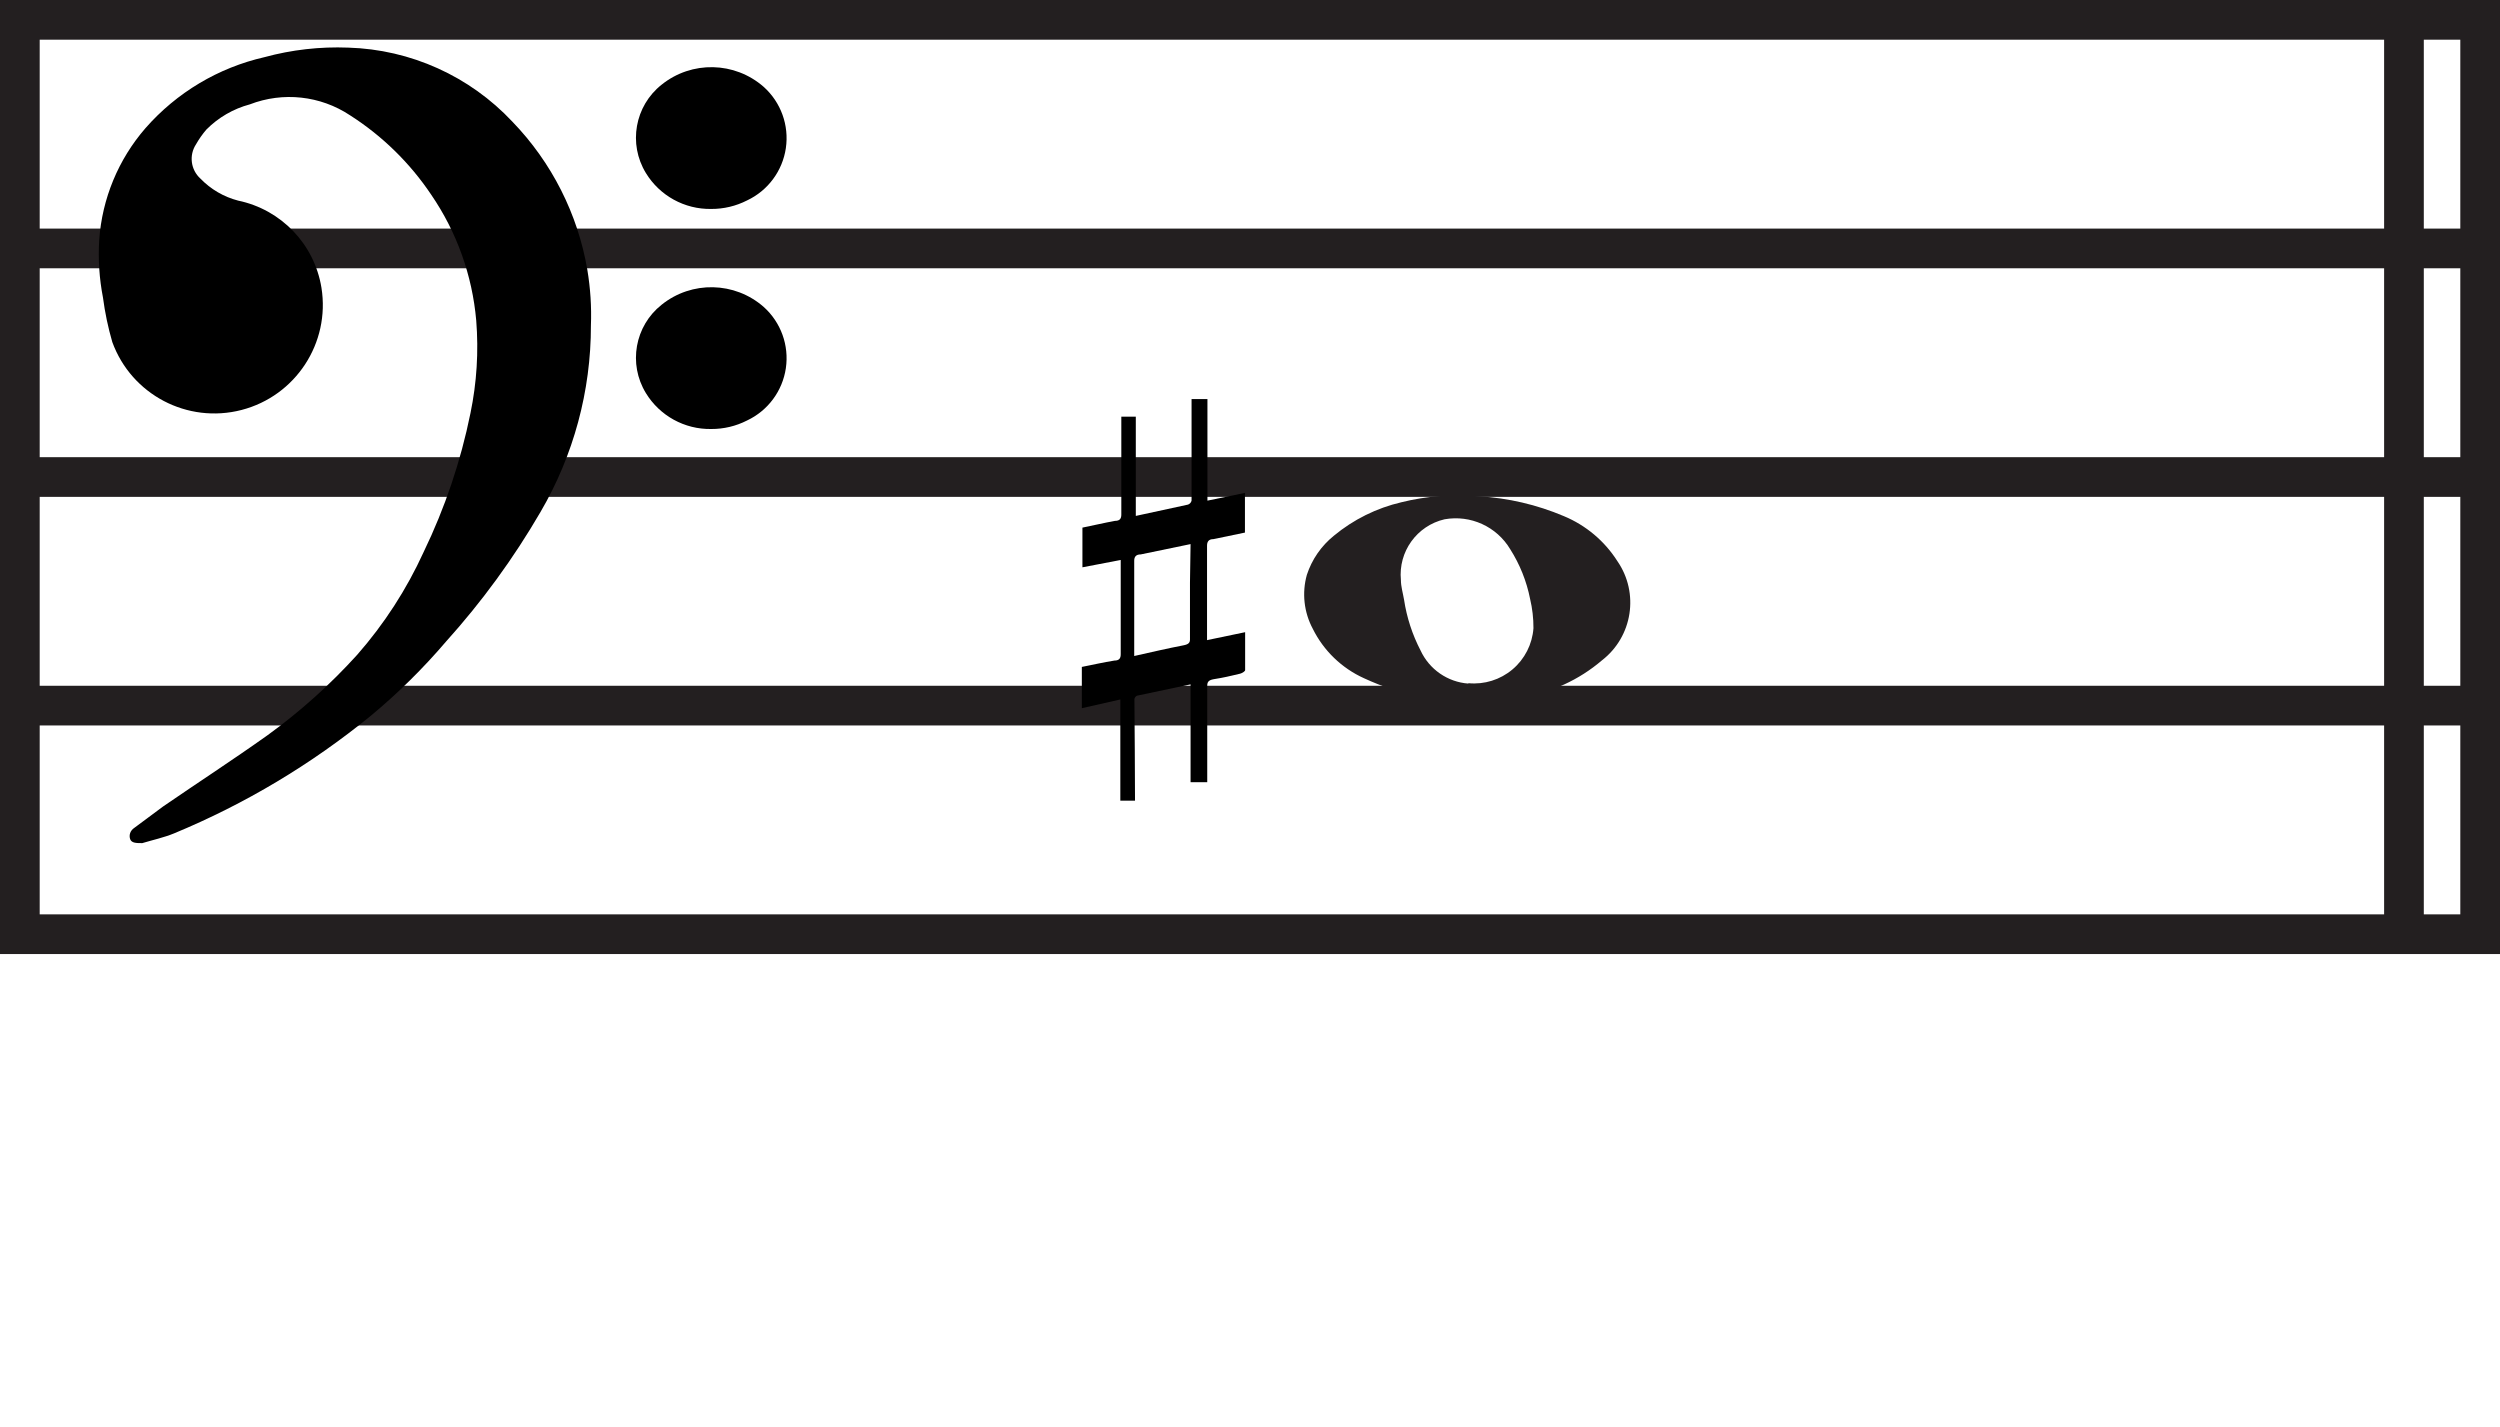
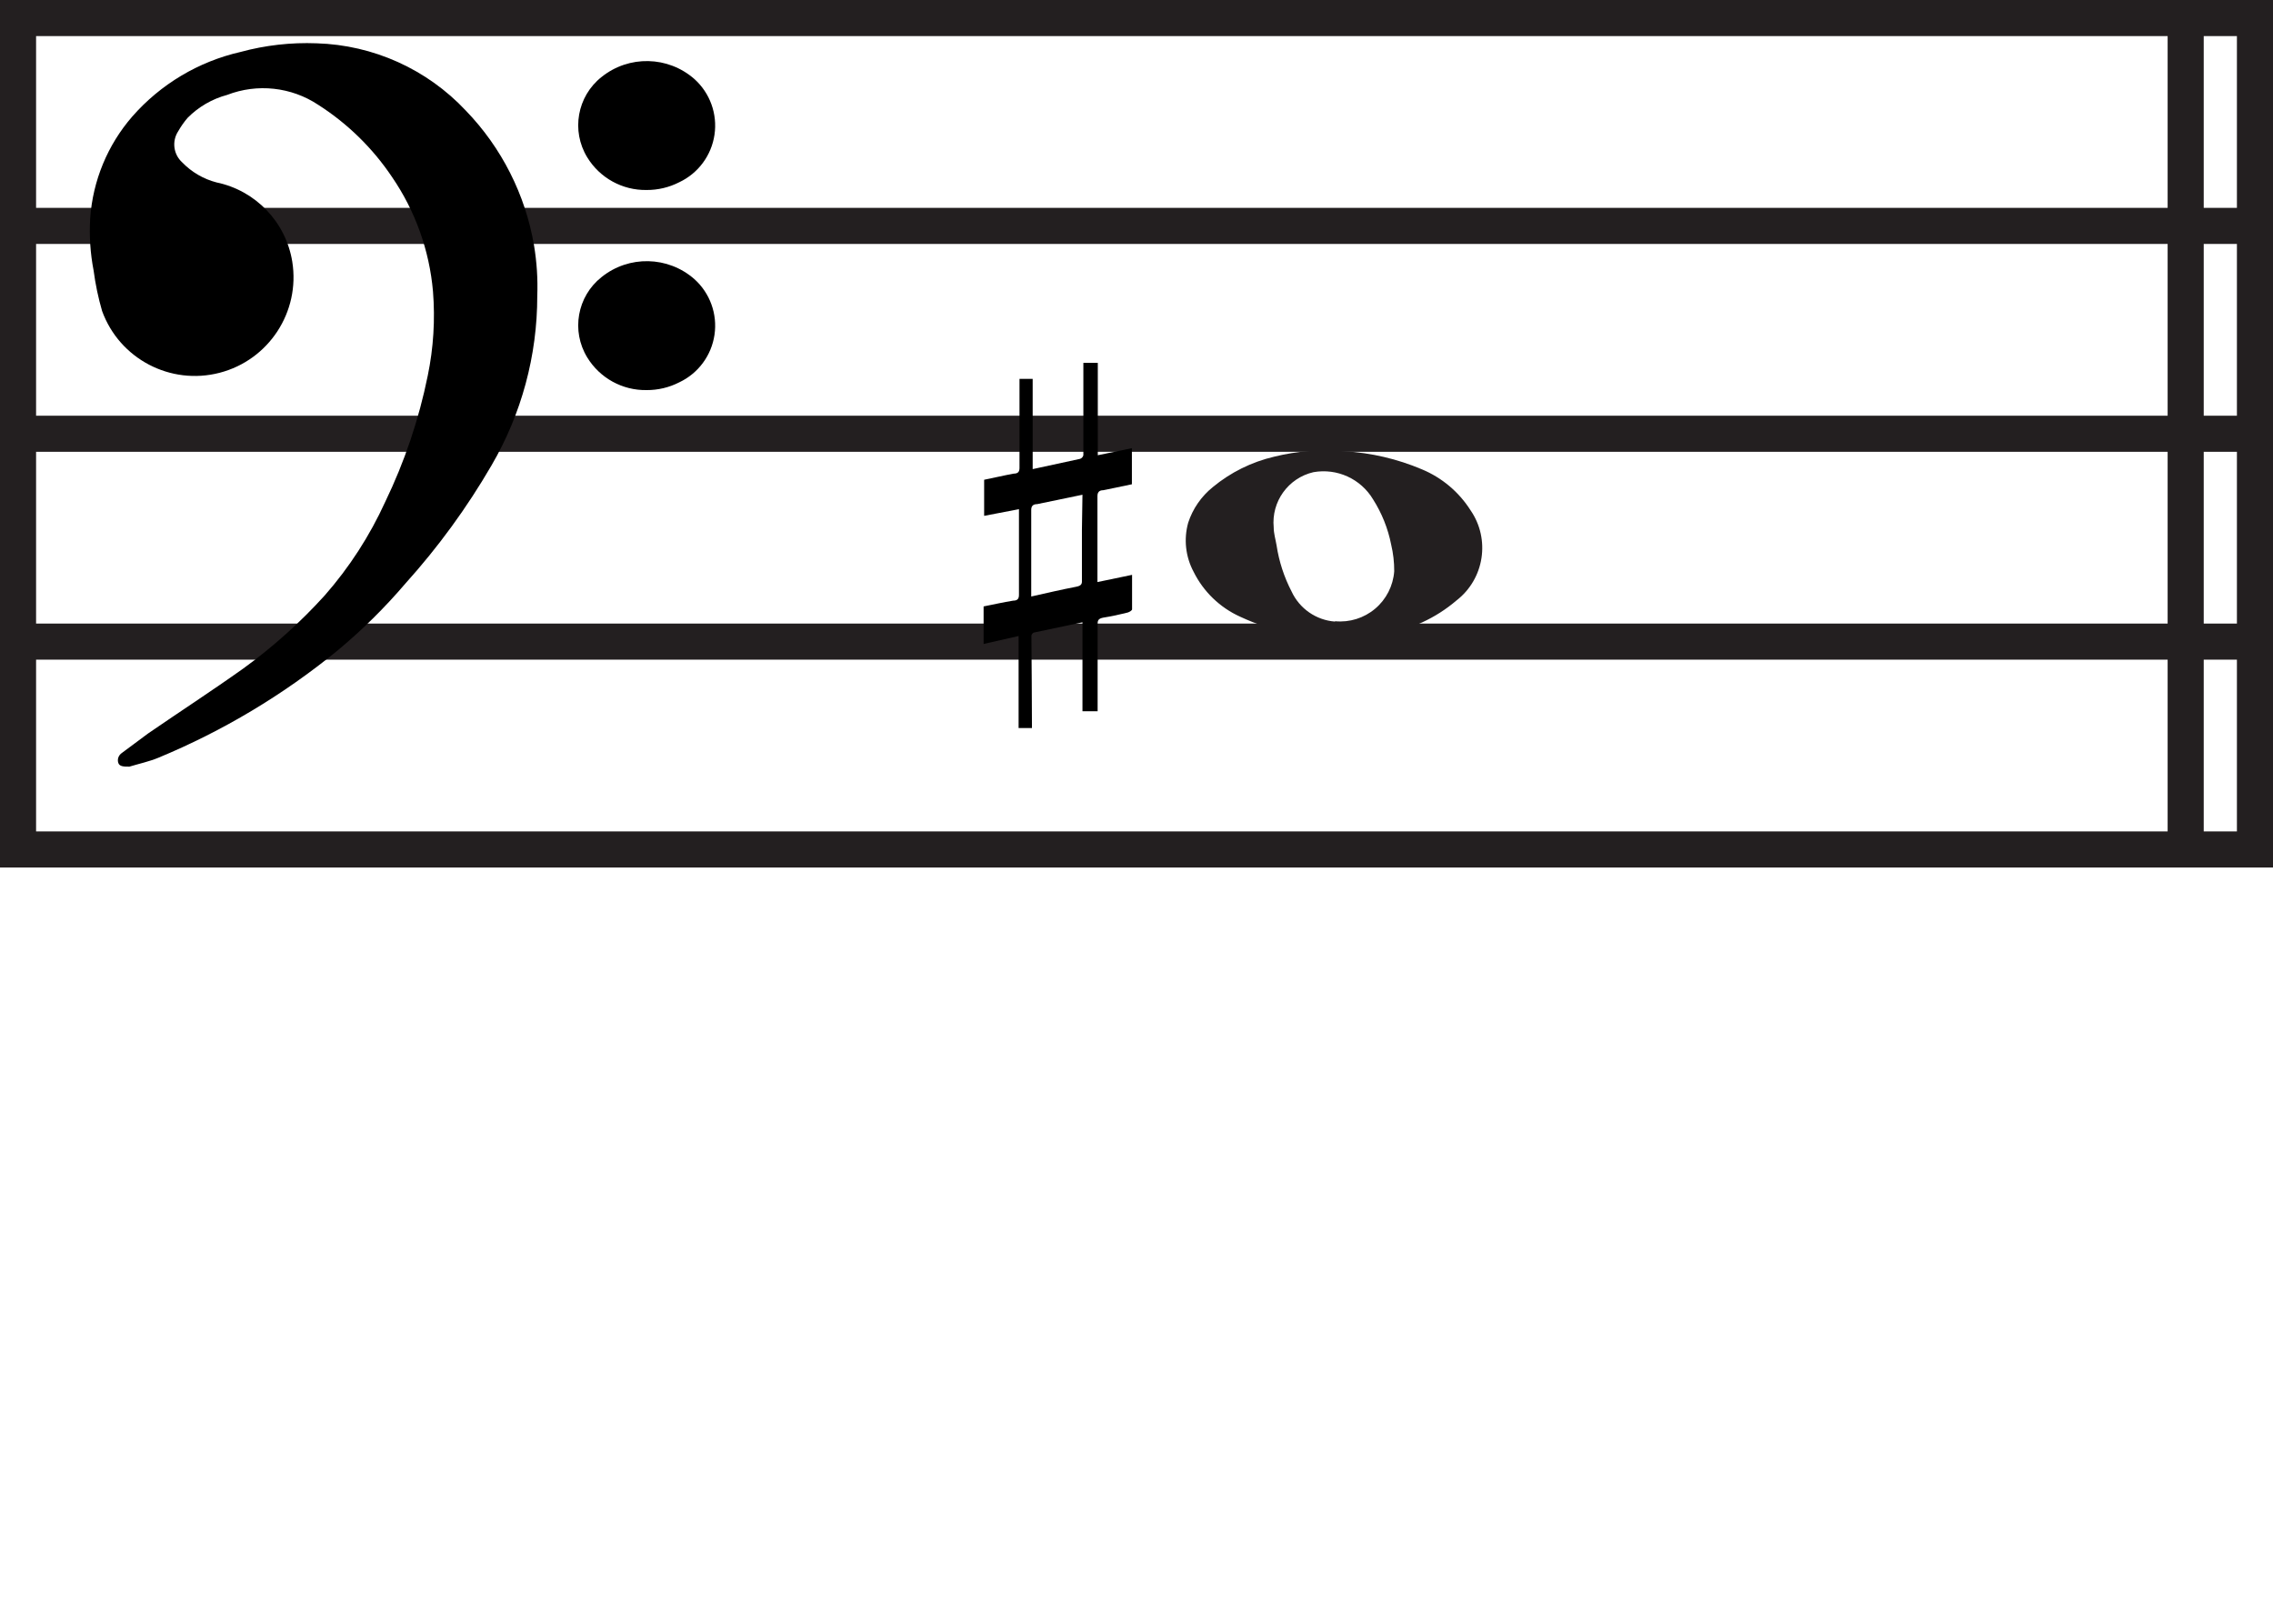
- <svg xmlns="http://www.w3.org/2000/svg" viewBox="0 0 125.99 71.87">
+ <svg xmlns="http://www.w3.org/2000/svg" viewBox="0 0 125.99 90">
  <defs>
    <style>.cls-1,.cls-2{fill:#231f20;}.cls-2,.cls-3{stroke:#231f20;stroke-miterlimit:10;stroke-width:2px;}.cls-3{fill:none;}</style>
  </defs>
  <g id="Layer_2" data-name="Layer 2">
    <g id="Layer_1-2" data-name="Layer 1">
      <path class="cls-1" d="M74.68,35.43a13.53,13.53,0,0,1-5.94-1.25,5.33,5.33,0,0,1-2.58-2.49,3.67,3.67,0,0,1-.3-2.72A4.22,4.22,0,0,1,67.22,27a8.29,8.29,0,0,1,3.41-1.69,11.85,11.85,0,0,1,3.89-.3,12.9,12.9,0,0,1,4.29,1,5.86,5.86,0,0,1,2.7,2.27,3.68,3.68,0,0,1-.78,5,8.14,8.14,0,0,1-4.06,1.86C75.89,35.33,75.1,35.38,74.68,35.43Zm-.68-1a3,3,0,0,0,3.28-2.77,6.23,6.23,0,0,0-.17-1.48,7.31,7.31,0,0,0-1-2.5,3.2,3.2,0,0,0-3.31-1.51,2.86,2.86,0,0,0-2.2,3.06c0,.33.1.65.16,1a8.21,8.21,0,0,0,.83,2.55A2.89,2.89,0,0,0,74,34.45Z" />
      <line class="cls-2" x1="1" y1="12.52" x2="124.99" y2="12.52" />
      <line class="cls-2" x1="1" y1="24.04" x2="124.99" y2="24.04" />
      <line class="cls-2" x1="1" y1="35.56" x2="124.99" y2="35.56" />
      <rect class="cls-3" x="1" y="1" width="123.99" height="46.08" />
      <line class="cls-2" x1="121.15" y1="1" x2="121.15" y2="47.08" />
      <path d="M29.78,16.4a18.6,18.6,0,0,1-2.54,9.4,39.11,39.11,0,0,1-4.76,6.53,31.13,31.13,0,0,1-3.79,3.74A39.73,39.73,0,0,1,8.77,42c-.51.21-1.07.33-1.6.49h0c-.29,0-.54,0-.61-.2s0-.43.21-.57c.47-.36,1-.73,1.44-1.07,1.76-1.21,3.55-2.37,5.29-3.61A29.34,29.34,0,0,0,18,33a21.18,21.18,0,0,0,3.35-5.18,29.61,29.61,0,0,0,2.36-7A16.55,16.55,0,0,0,24,16.15a13.27,13.27,0,0,0-2.27-6.34,14,14,0,0,0-4.09-4,5.53,5.53,0,0,0-5.05-.55A4.85,4.85,0,0,0,10.4,6.53a4.7,4.7,0,0,0-.52.74A1.34,1.34,0,0,0,10.1,9,4.06,4.06,0,0,0,12,10.11a5.36,5.36,0,0,1,4.2,4.39A5.47,5.47,0,0,1,5.66,17.24,15,15,0,0,1,5.19,15,11.57,11.57,0,0,1,5,12.09,9.61,9.61,0,0,1,7.33,6.46a11.33,11.33,0,0,1,6-3.58,14,14,0,0,1,4.22-.48,11.82,11.82,0,0,1,8.27,3.73,14.17,14.17,0,0,1,3.78,7.47A13.8,13.8,0,0,1,29.78,16.4Z" />
      <path d="M35.84,10.53a3.78,3.78,0,0,1-3.29-1.81,3.41,3.41,0,0,1,.79-4.45,4,4,0,0,1,5.15.11,3.47,3.47,0,0,1-.84,5.72A3.92,3.92,0,0,1,35.84,10.53Z" />
      <path d="M35.84,21.62a3.78,3.78,0,0,1-3.29-1.81,3.41,3.41,0,0,1,.79-4.45,4,4,0,0,1,5.15.11,3.47,3.47,0,0,1-.84,5.72A3.92,3.92,0,0,1,35.84,21.62Z" />
      <path d="M57.2,40.35h-.74v-5.1l-1.94.44V33.61c.55-.11,1.09-.23,1.64-.32.27,0,.32-.14.32-.33,0-1.5,0-3,0-4.49a2.5,2.5,0,0,0,0-.25l-1.93.37v-2c.55-.11,1.09-.24,1.64-.34.26,0,.32-.13.32-.32,0-1.53,0-3.06,0-4.59V21h.73V26l2.63-.57a.28.28,0,0,0,.18-.2c0-1.71,0-3.41,0-5.12h.8s0,.09,0,.13c0,1.6,0,3.19,0,4.79,0,.06,0,.11,0,.2l1.89-.39v2l-1.59.33c-.24,0-.32.13-.32.33,0,1.49,0,3,0,4.48v.28l1.92-.4c0,.66,0,1.29,0,1.91,0,.06-.14.15-.25.18-.44.11-.89.21-1.34.28-.27.05-.32.15-.32.34,0,1.52,0,3,0,4.56v.29H60V34.49l-2.7.57a.23.23,0,0,0-.13.17C57.19,36.94,57.19,38.65,57.2,40.35ZM60,27.42l-2.51.52c-.25,0-.33.13-.33.32,0,1.51,0,3,0,4.54,0,.08,0,.16,0,.26.85-.19,1.66-.38,2.49-.54.25-.05.33-.13.32-.33,0-.94,0-1.89,0-2.83Z" />
    </g>
  </g>
</svg>
